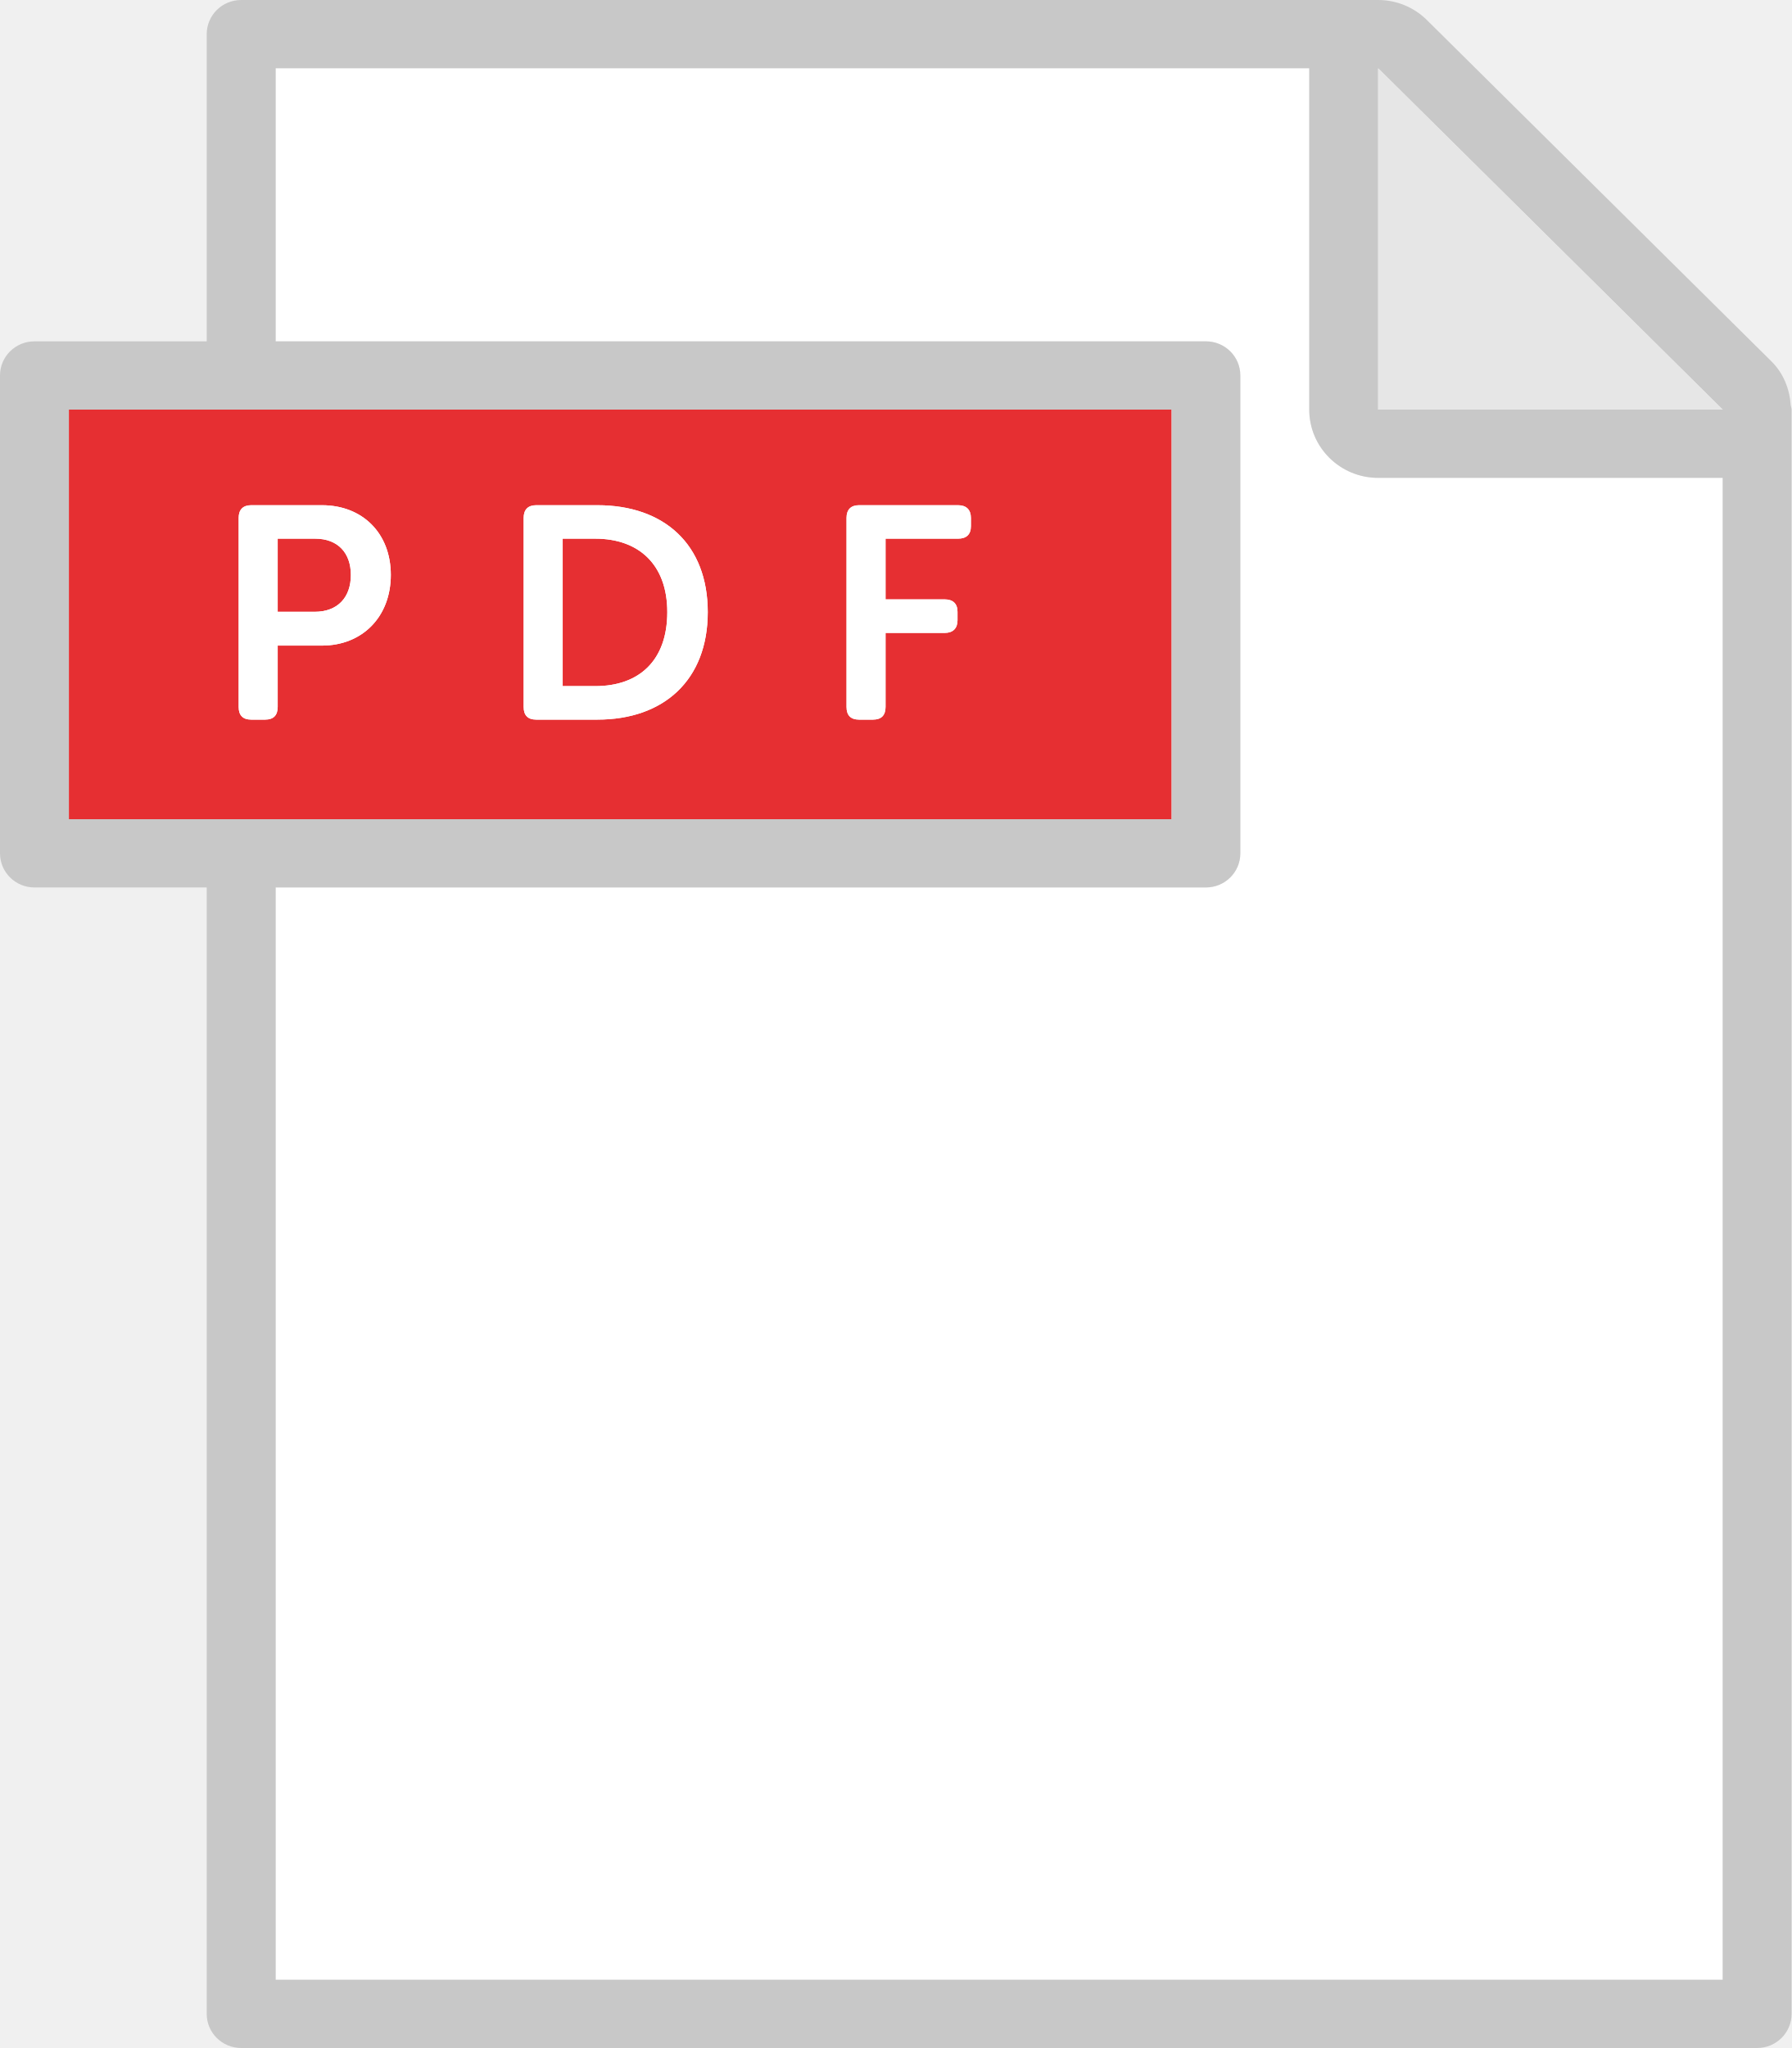
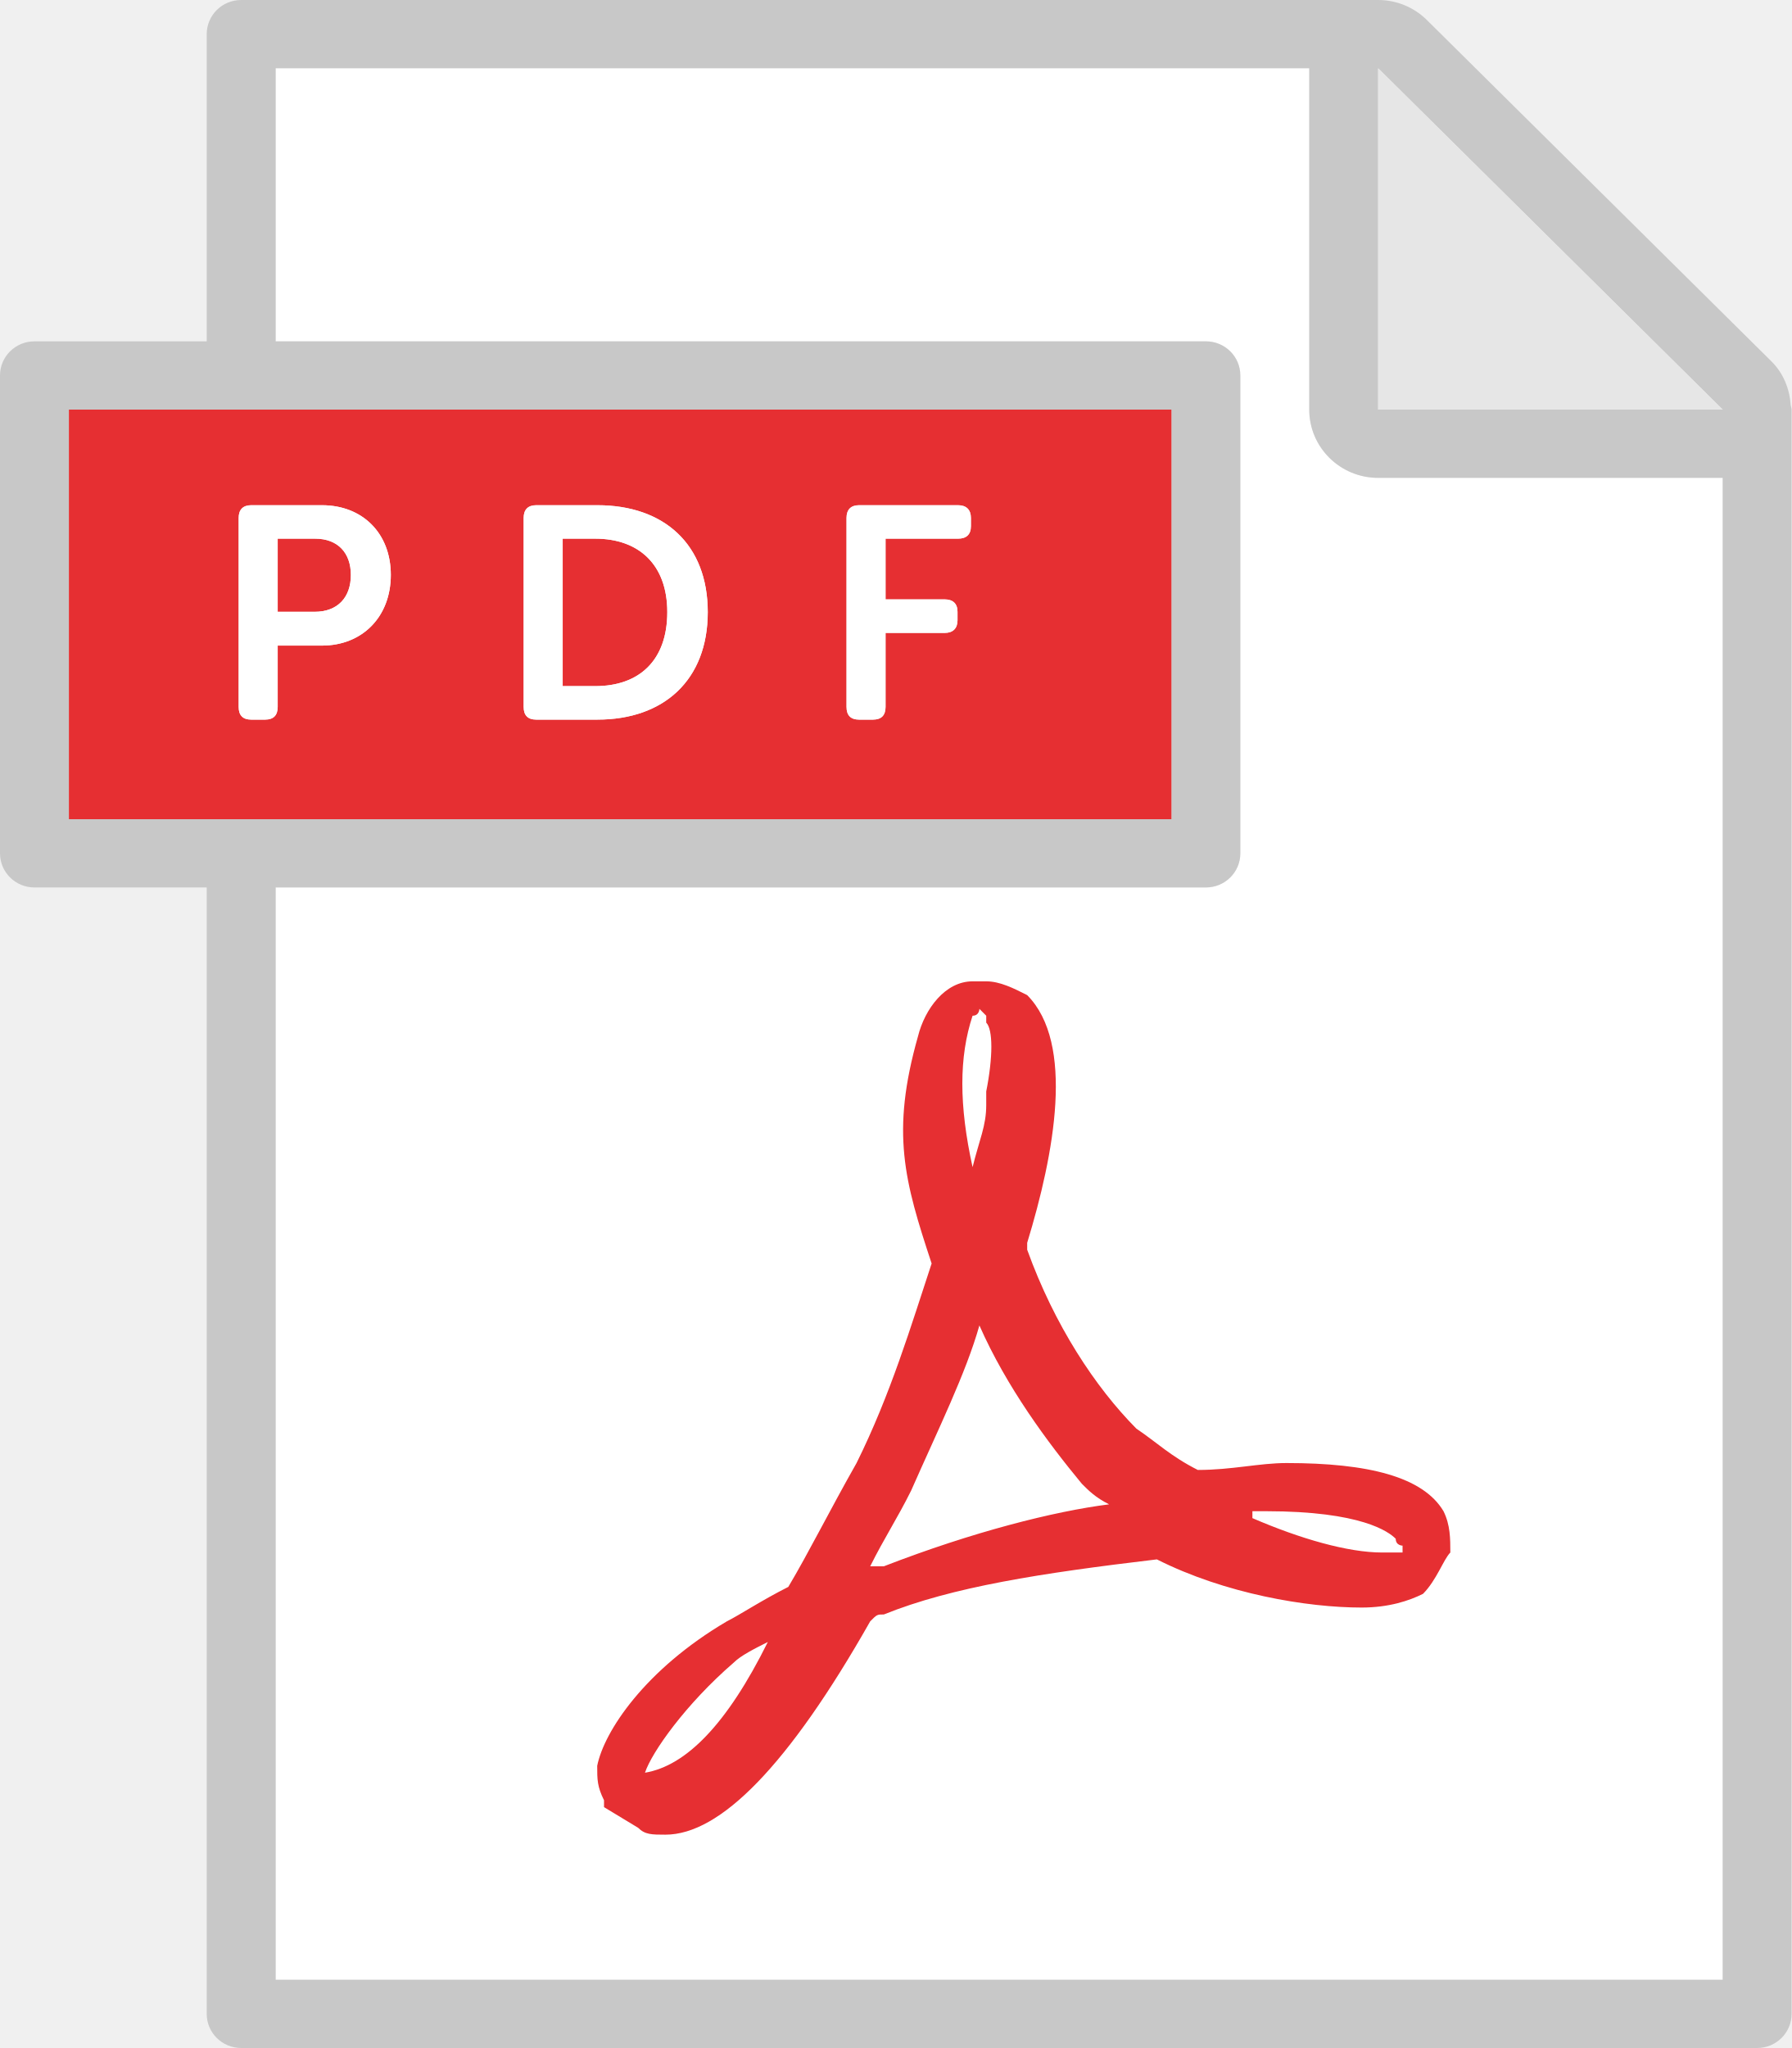
<svg xmlns="http://www.w3.org/2000/svg" width="42px" height="48px" viewBox="0 0 42 48" version="1.1">
  <defs />
  <g id="Page-1" stroke="none" stroke-width="1" fill="none" fill-rule="evenodd">
    <g id="pdf-icon">
-       <g>
-         <path d="M30.692,9.6 L30.692,1.6 L6.462,1.6 L6.462,8 L28.269,8 C28.716,8 29.077,8.358 29.077,8.8 L29.077,20 C29.077,20.442 28.716,20.8 28.269,20.8 L6.462,20.8 L6.462,46.4 L40.385,46.4 L40.385,11.2 L32.308,11.2 C31.416,11.2 30.692,10.484 30.692,9.6 L30.692,9.6 Z" id="Shape" fill="#FFFFFF" />
-         <path d="M41.98,9.5 C41.955,9.119 41.811,8.75 41.527,8.469 L33.45,0.469 C33.141,0.163 32.728,-5.48799999e-05 32.307,-5.48799999e-05 C32.307,-5.48799999e-05 32.307,4.27200001e-05 32.307,4.27200001e-05 L5.654,4.27200001e-05 C5.207,4.27200001e-05 4.846,0.358 4.846,0.8 L4.846,8 L0.808,8 C0.361,8 0,8.358 0,8.8 L0,20 C0,20.442 0.361,20.8 0.808,20.8 L4.846,20.8 L4.846,47.2 C4.846,47.642 5.207,48 5.654,48 L41.192,48 C41.639,48 42,47.642 42,47.2 L42,9.6 C42,9.565 41.984,9.534 41.98,9.5 L41.98,9.5 Z M40.385,46.4 L6.462,46.4 L6.462,20.8 L28.269,20.8 C28.716,20.8 29.077,20.442 29.077,20 L29.077,8.8 C29.077,8.358 28.716,8 28.269,8 L6.462,8 L6.462,1.6 L30.692,1.6 L30.692,9.6 C30.692,10.484 31.416,11.2 32.308,11.2 L40.385,11.2 L40.385,46.4 L40.385,46.4 Z M1.615,9.6 L27.462,9.6 L27.462,19.2 L1.615,19.2 L1.615,9.6 L1.615,9.6 Z M32.308,9.6 L32.308,1.6 L40.385,9.6 L32.308,9.6 L32.308,9.6 Z" id="Shape" fill="#C8C8C8" />
-         <polygon id="Path" fill="#FFFFFF" points="27.462 19.2 27.462 9.6 1.615 9.6 1.615 19.2" />
-         <polygon id="Shape" fill="#E6E6E6" points="32.308 1.6 32.308 9.6 40.385 9.6" />
-         <path d="M8.225,13.475 C8.225,12.958 7.918,12.625 7.389,12.625 L6.51,12.625 L6.51,14.339 L7.375,14.339 C7.918,14.339 8.225,14 8.225,13.475 L8.225,13.475 Z" id="Shape" fill="#E62F32" />
-         <path d="M15.643,14.347 C15.643,13.228 14.971,12.625 13.955,12.625 L13.191,12.625 L13.191,16.081 L13.955,16.081 C14.985,16.081 15.643,15.478 15.643,14.347 L15.643,14.347 Z" id="Shape" fill="#E62F32" />
-         <path d="M27.462,19.2 L27.462,9.6 L1.615,9.6 L1.615,19.2 L27.462,19.2 L27.462,19.2 Z M19.845,12.138 C19.845,11.947 19.945,11.841 20.137,11.841 L22.461,11.841 C22.653,11.841 22.761,11.947 22.761,12.138 L22.761,12.334 C22.761,12.527 22.653,12.625 22.461,12.625 L20.76,12.625 L20.76,14.048 L22.147,14.048 C22.339,14.048 22.447,14.147 22.447,14.339 L22.447,14.538 C22.447,14.728 22.339,14.834 22.147,14.834 L20.76,14.834 L20.76,16.569 C20.76,16.767 20.659,16.866 20.467,16.866 L20.137,16.866 C19.945,16.866 19.845,16.767 19.845,16.569 L19.845,12.138 L19.845,12.138 Z M12.276,12.138 C12.276,11.947 12.376,11.841 12.568,11.841 L14.005,11.841 C15.57,11.841 16.592,12.759 16.592,14.347 C16.592,15.931 15.57,16.866 14.005,16.866 L12.568,16.866 C12.376,16.866 12.276,16.767 12.276,16.569 L12.276,12.138 L12.276,12.138 Z M5.595,12.138 C5.595,11.947 5.695,11.841 5.887,11.841 L7.547,11.841 C8.497,11.841 9.162,12.497 9.162,13.475 C9.162,14.453 8.497,15.131 7.547,15.131 L6.51,15.131 L6.51,16.569 C6.51,16.767 6.409,16.866 6.217,16.866 L5.887,16.866 C5.695,16.866 5.595,16.767 5.595,16.569 L5.595,12.138 L5.595,12.138 Z" id="Shape" fill="#E62F32" />
-         <path d="M5.887,16.866 L6.217,16.866 C6.409,16.866 6.51,16.767 6.51,16.569 L6.51,15.131 L7.547,15.131 C8.497,15.131 9.162,14.453 9.162,13.475 C9.162,12.497 8.497,11.841 7.547,11.841 L5.887,11.841 C5.695,11.841 5.595,11.947 5.595,12.138 L5.595,16.569 C5.595,16.767 5.695,16.866 5.887,16.866 L5.887,16.866 Z M6.51,12.625 L7.389,12.625 C7.918,12.625 8.225,12.958 8.225,13.475 C8.225,14 7.918,14.339 7.375,14.339 L6.51,14.339 L6.51,12.625 L6.51,12.625 Z" id="Shape" fill="#FFFFFF" />
-         <path d="M12.568,16.866 L14.005,16.866 C15.57,16.866 16.592,15.931 16.592,14.347 C16.592,12.759 15.57,11.841 14.005,11.841 L12.568,11.841 C12.376,11.841 12.276,11.947 12.276,12.138 L12.276,16.569 C12.276,16.767 12.376,16.866 12.568,16.866 L12.568,16.866 Z M13.191,12.625 L13.955,12.625 C14.971,12.625 15.643,13.228 15.643,14.347 C15.643,15.478 14.985,16.081 13.955,16.081 L13.191,16.081 L13.191,12.625 L13.191,12.625 Z" id="Shape" fill="#FFFFFF" />
-         <path d="M20.137,16.866 L20.467,16.866 C20.659,16.866 20.76,16.767 20.76,16.569 L20.76,14.834 L22.147,14.834 C22.339,14.834 22.447,14.728 22.447,14.538 L22.447,14.339 C22.447,14.147 22.339,14.048 22.147,14.048 L20.76,14.048 L20.76,12.625 L22.461,12.625 C22.653,12.625 22.761,12.527 22.761,12.334 L22.761,12.138 C22.761,11.947 22.653,11.841 22.461,11.841 L20.137,11.841 C19.945,11.841 19.845,11.947 19.845,12.138 L19.845,16.569 C19.845,16.767 19.945,16.866 20.137,16.866 L20.137,16.866 Z" id="Shape" fill="#FFFFFF" />
+       <g id="Page-1">
+         <g id="pdf-icon">
+           <g id="Shape">
+             <path d="M30.692,9.6 L30.692,1.6 L6.462,1.6 L6.462,8 L28.269,8 C28.716,8 29.077,8.358 29.077,8.8 L29.077,20 C29.077,20.442 28.716,20.8 28.269,20.8 L6.462,20.8 L6.462,46.4 L40.385,46.4 L40.385,11.2 L32.308,11.2 C31.416,11.2 30.692,10.484 30.692,9.6 L30.692,9.6 L30.692,9.6 Z" fill="#FFFFFF" />
+             <path d="M41.98,9.5 C41.955,9.119 41.811,8.75 41.527,8.469 L33.45,0.469 C33.141,0.163 32.728,-5.48799999e-05 32.307,-5.48799999e-05 C32.307,-5.48799999e-05 32.307,4.27200001e-05 32.307,4.27200001e-05 L5.654,4.27200001e-05 C5.207,4.27200001e-05 4.846,0.358 4.846,0.8 L4.846,8 L0.808,8 C0.361,8 0,8.358 0,8.8 L0,20 C0,20.442 0.361,20.8 0.808,20.8 L4.846,20.8 L4.846,47.2 C4.846,47.642 5.207,48 5.654,48 L41.192,48 C41.639,48 42,47.642 42,47.2 L42,9.6 C42,9.565 41.984,9.534 41.98,9.5 L41.98,9.5 L41.98,9.5 Z M40.385,46.4 L6.462,46.4 L6.462,20.8 L28.269,20.8 C28.716,20.8 29.077,20.442 29.077,20 L29.077,8.8 C29.077,8.358 28.716,8 28.269,8 L6.462,8 L6.462,1.6 L30.692,1.6 L30.692,9.6 C30.692,10.484 31.416,11.2 32.308,11.2 L40.385,11.2 L40.385,46.4 L40.385,46.4 L40.385,46.4 Z M1.615,9.6 L27.462,9.6 L27.462,19.2 L1.615,19.2 L1.615,9.6 L1.615,9.6 L1.615,9.6 Z M32.308,9.6 L32.308,1.6 L40.385,9.6 L32.308,9.6 L32.308,9.6 L32.308,9.6 Z" fill="#C8C8C8" />
+             <polygon fill="#E6E6E6" points="32.308 1.6 32.308 9.6 40.385 9.6" />
+             <path d="M8.225,13.475 C8.225,12.958 7.918,12.625 7.389,12.625 L6.51,12.625 L6.51,14.339 L7.375,14.339 C7.918,14.339 8.225,14 8.225,13.475 L8.225,13.475 L8.225,13.475 Z" fill="#E62F32" />
+             <path d="M15.643,14.347 C15.643,13.228 14.971,12.625 13.955,12.625 L13.191,12.625 L13.191,16.081 L13.955,16.081 C14.985,16.081 15.643,15.478 15.643,14.347 L15.643,14.347 L15.643,14.347 Z" fill="#E62F32" />
+             <path d="M27.462,19.2 L27.462,9.6 L1.615,9.6 L1.615,19.2 L27.462,19.2 L27.462,19.2 L27.462,19.2 Z M19.845,12.138 C19.845,11.947 19.945,11.841 20.137,11.841 L22.461,11.841 C22.653,11.841 22.761,11.947 22.761,12.138 L22.761,12.334 C22.761,12.527 22.653,12.625 22.461,12.625 L20.76,12.625 L20.76,14.048 L22.147,14.048 C22.339,14.048 22.447,14.147 22.447,14.339 L22.447,14.538 C22.447,14.728 22.339,14.834 22.147,14.834 L20.76,14.834 L20.76,16.569 C20.76,16.767 20.659,16.866 20.467,16.866 L20.137,16.866 C19.945,16.866 19.845,16.767 19.845,16.569 L19.845,12.138 L19.845,12.138 L19.845,12.138 Z M12.276,12.138 C12.276,11.947 12.376,11.841 12.568,11.841 L14.005,11.841 C15.57,11.841 16.592,12.759 16.592,14.347 C16.592,15.931 15.57,16.866 14.005,16.866 L12.568,16.866 C12.376,16.866 12.276,16.767 12.276,16.569 L12.276,12.138 L12.276,12.138 L12.276,12.138 Z M5.595,12.138 C5.595,11.947 5.695,11.841 5.887,11.841 L7.547,11.841 C8.497,11.841 9.162,12.497 9.162,13.475 C9.162,14.453 8.497,15.131 7.547,15.131 L6.51,15.131 L6.51,16.569 C6.51,16.767 6.409,16.866 6.217,16.866 L5.887,16.866 C5.695,16.866 5.595,16.767 5.595,16.569 L5.595,12.138 L5.595,12.138 L5.595,12.138 Z" fill="#E62F32" />
+             <path d="M5.887,16.866 L6.217,16.866 C6.409,16.866 6.51,16.767 6.51,16.569 L6.51,15.131 L7.547,15.131 C8.497,15.131 9.162,14.453 9.162,13.475 C9.162,12.497 8.497,11.841 7.547,11.841 L5.887,11.841 C5.695,11.841 5.595,11.947 5.595,12.138 L5.595,16.569 C5.595,16.767 5.695,16.866 5.887,16.866 L5.887,16.866 L5.887,16.866 Z M6.51,12.625 L7.389,12.625 C7.918,12.625 8.225,12.958 8.225,13.475 C8.225,14 7.918,14.339 7.375,14.339 L6.51,14.339 L6.51,12.625 L6.51,12.625 L6.51,12.625 Z" fill="#FFFFFF" />
+             <path d="M12.568,16.866 L14.005,16.866 C15.57,16.866 16.592,15.931 16.592,14.347 C16.592,12.759 15.57,11.841 14.005,11.841 L12.568,11.841 C12.376,11.841 12.276,11.947 12.276,12.138 L12.276,16.569 C12.276,16.767 12.376,16.866 12.568,16.866 L12.568,16.866 L12.568,16.866 Z M13.191,12.625 L13.955,12.625 C14.971,12.625 15.643,13.228 15.643,14.347 C15.643,15.478 14.985,16.081 13.955,16.081 L13.191,16.081 L13.191,12.625 L13.191,12.625 L13.191,12.625 Z" fill="#FFFFFF" />
+             <path d="M20.137,16.866 L20.467,16.866 C20.659,16.866 20.76,16.767 20.76,16.569 L20.76,14.834 L22.147,14.834 C22.339,14.834 22.447,14.728 22.447,14.538 L22.447,14.339 C22.447,14.147 22.339,14.048 22.147,14.048 L20.76,14.048 L20.76,12.625 L22.461,12.625 C22.653,12.625 22.761,12.527 22.761,12.334 L22.761,12.138 C22.761,11.947 22.653,11.841 22.461,11.841 L20.137,11.841 C19.945,11.841 19.845,11.947 19.845,12.138 L19.845,16.569 C19.845,16.767 19.945,16.866 20.137,16.866 L20.137,16.866 L20.137,16.866 Z" fill="#FFFFFF" />
+             <path d="M22.8,27.355 L22.8,27.355 L22.8,27.355 C22.96,26.71 23.12,26.387 23.12,25.903 L23.12,25.581 C23.28,24.774 23.28,24.129 23.12,23.968 C23.12,23.968 23.12,23.968 23.12,23.806 L22.96,23.645 L22.96,23.645 L22.96,23.645 C22.96,23.645 22.96,23.806 22.8,23.806 C22.48,24.774 22.48,25.903 22.8,27.355 L22.8,27.355 L22.8,27.355 Z M18,38.484 C17.68,38.645 17.36,38.806 17.2,38.968 C16.08,39.935 15.28,41.064 15.12,41.548 L15.12,41.548 L15.12,41.548 L15.12,41.548 C16.08,41.387 17.04,40.419 18,38.484 L18,38.484 L18,38.484 L18,38.484 Z M32.72,36.065 C32.56,35.903 31.92,35.419 29.68,35.419 L29.36,35.419 L29.36,35.419 C29.36,35.419 29.36,35.419 29.36,35.581 C30.48,36.065 31.6,36.387 32.4,36.387 L32.72,36.387 L32.72,36.387 L32.88,36.387 C32.88,36.387 32.88,36.387 32.88,36.226 L32.88,36.226 C32.88,36.226 32.72,36.226 32.72,36.065 L32.72,36.065 Z M33.36,37.355 C33.04,37.516 32.56,37.677 31.92,37.677 C30.64,37.677 28.72,37.355 27.12,36.548 C24.4,36.871 22.32,37.193 20.72,37.839 C20.56,37.839 20.56,37.839 20.4,38 C18.48,41.387 16.88,43 15.6,43 C15.28,43 15.12,43 14.96,42.839 L14.16,42.355 L14.16,42.194 C14,41.871 14,41.71 14,41.387 C14.16,40.581 15.12,39.129 17.04,38 C17.36,37.839 17.84,37.516 18.48,37.193 C18.96,36.387 19.44,35.419 20.08,34.29 C20.88,32.677 21.36,31.065 21.84,29.613 L21.84,29.613 C21.2,27.677 20.88,26.548 21.52,24.29 C21.68,23.645 22.16,23 22.8,23 L23.12,23 C23.44,23 23.76,23.161 24.08,23.323 C25.2,24.452 24.72,27.032 24.08,29.129 L24.08,29.29 C24.72,31.065 25.68,32.516 26.64,33.484 C27.12,33.806 27.44,34.129 28.08,34.452 C28.88,34.452 29.52,34.29 30.16,34.29 C32.08,34.29 33.36,34.613 33.84,35.419 C34,35.742 34,36.065 34,36.387 C33.84,36.548 33.68,37.032 33.36,37.355 L33.36,37.355 Z M22.96,31.065 C22.64,32.194 22,33.484 21.36,34.935 C21.04,35.581 20.72,36.065 20.4,36.71 L20.56,36.71 L20.72,36.71 L20.72,36.71 C22.8,35.903 24.72,35.419 26,35.258 C25.68,35.097 25.52,34.935 25.36,34.774 C24.56,33.806 23.6,32.516 22.96,31.065 L22.96,31.065 Z" fill="#E62F32" />
+           </g>
+         </g>
      </g>
    </g>
  </g>
</svg>
